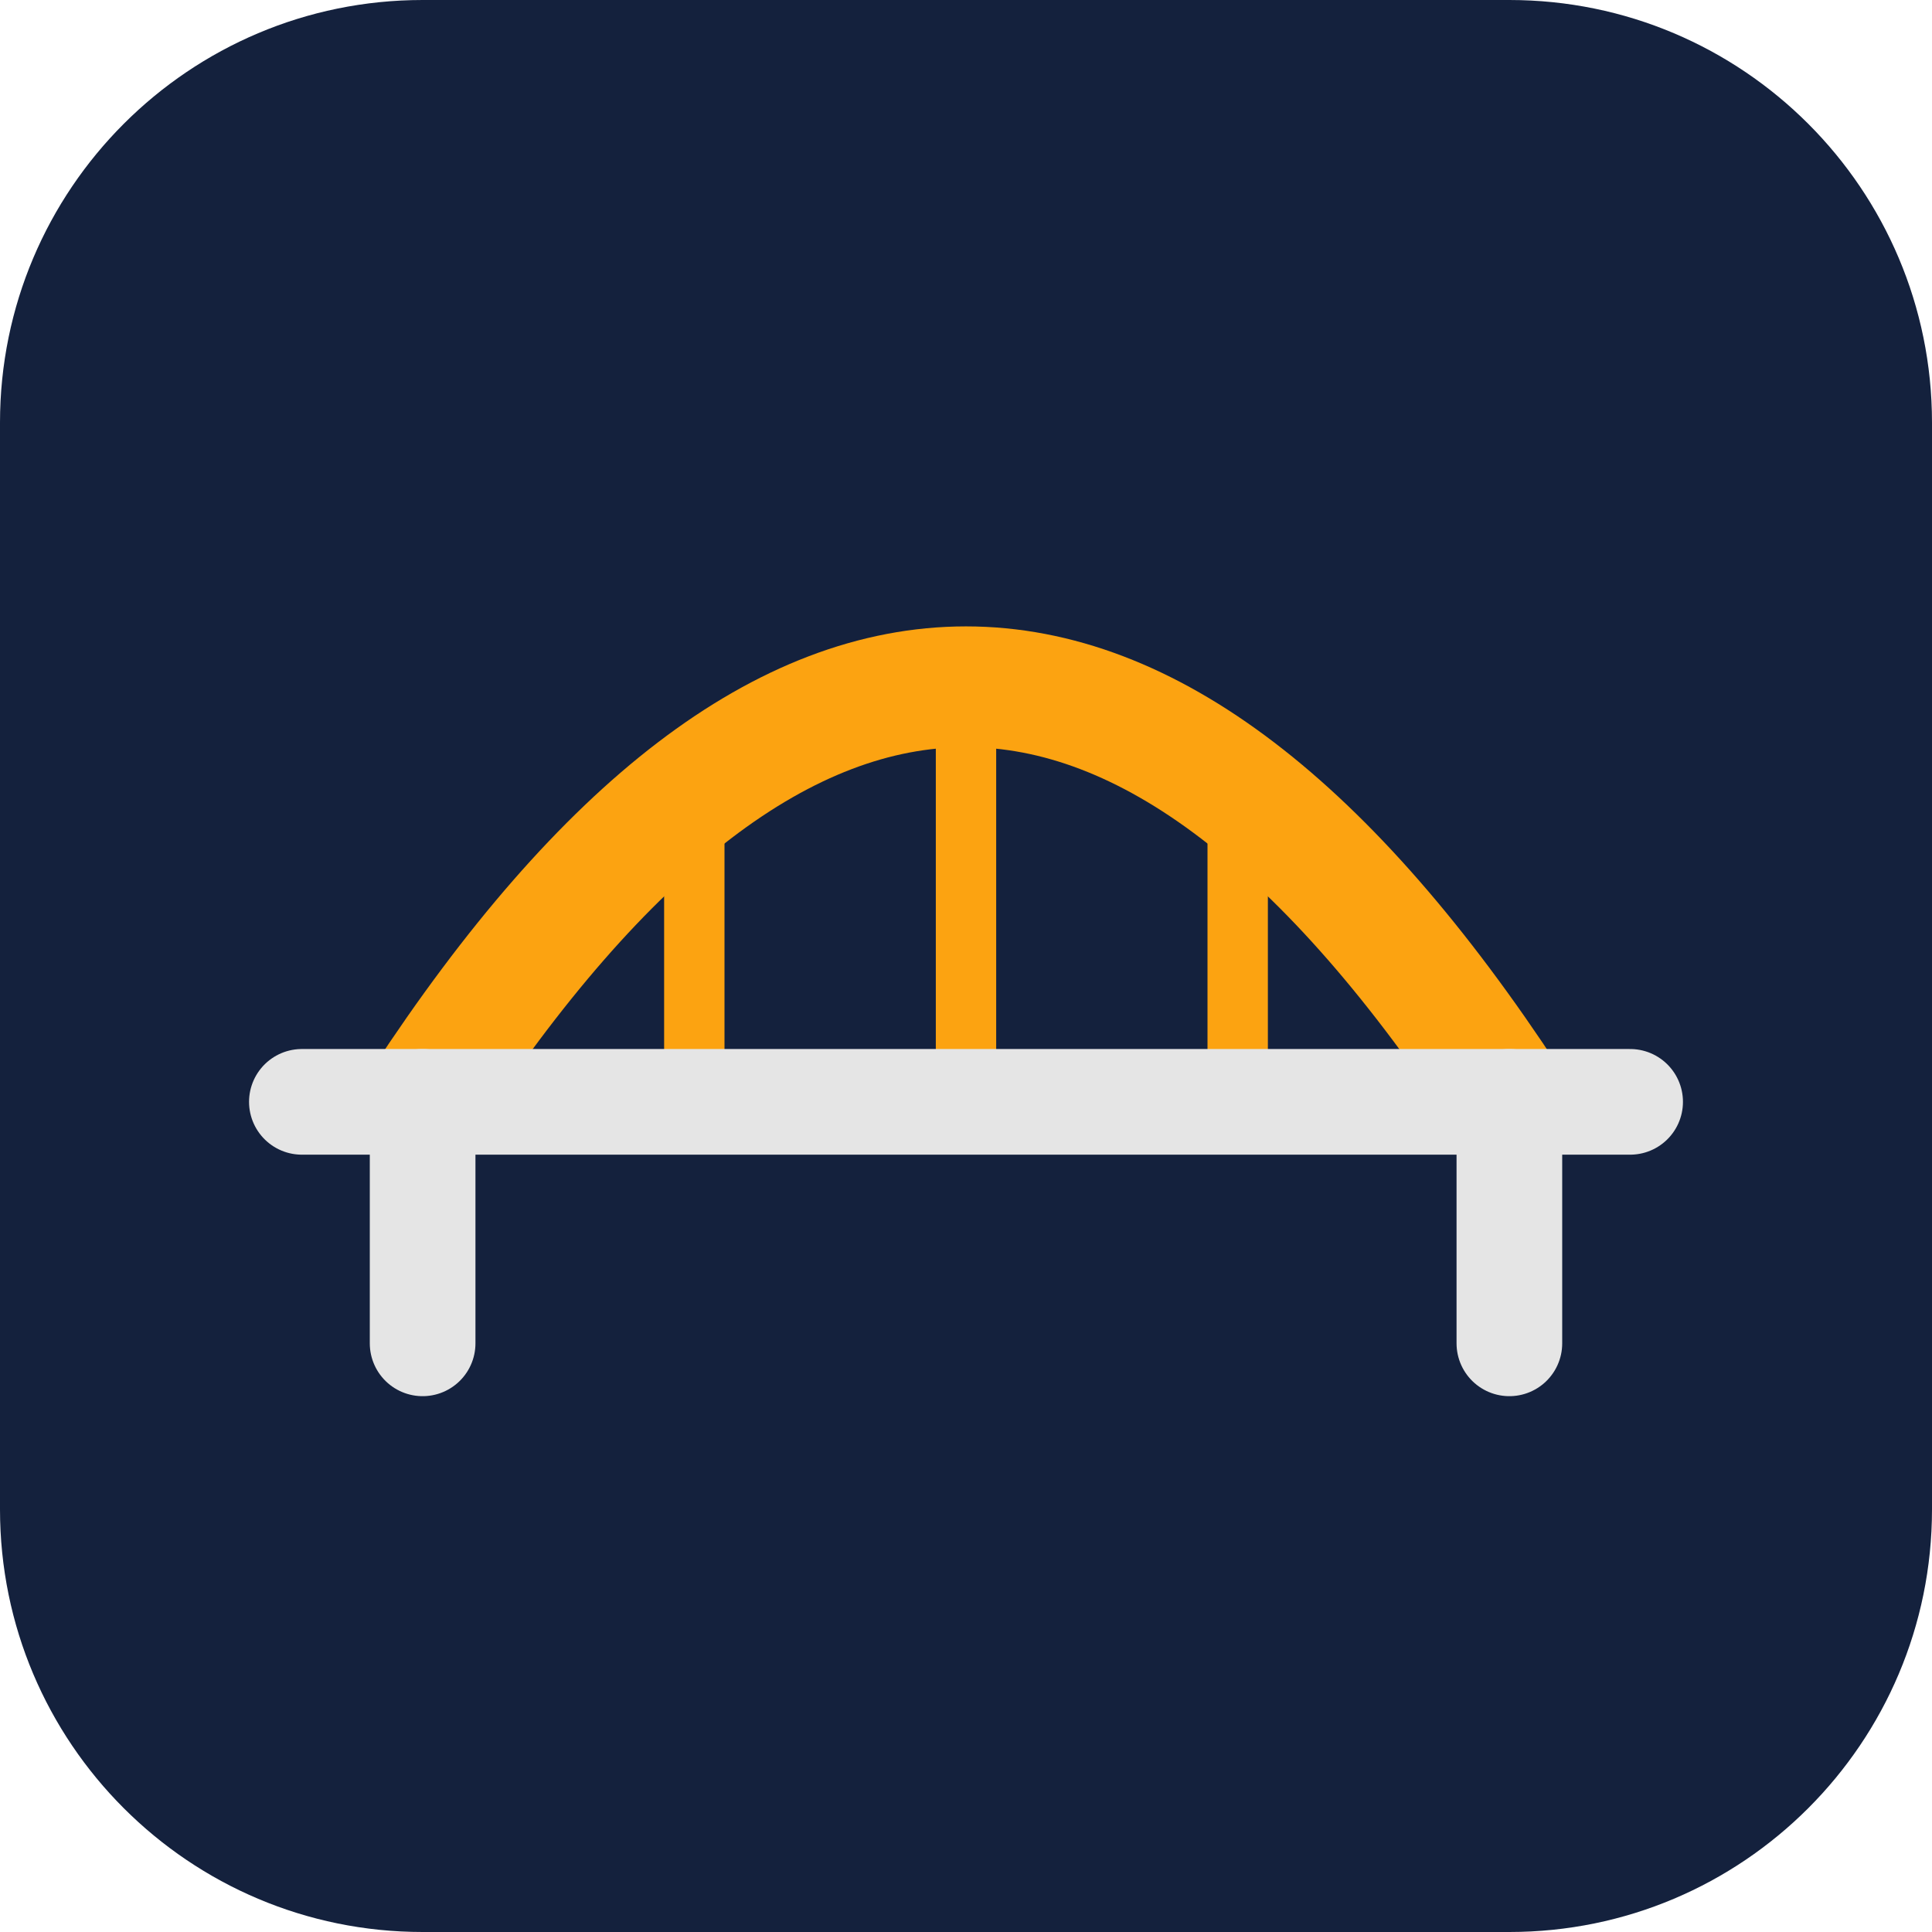
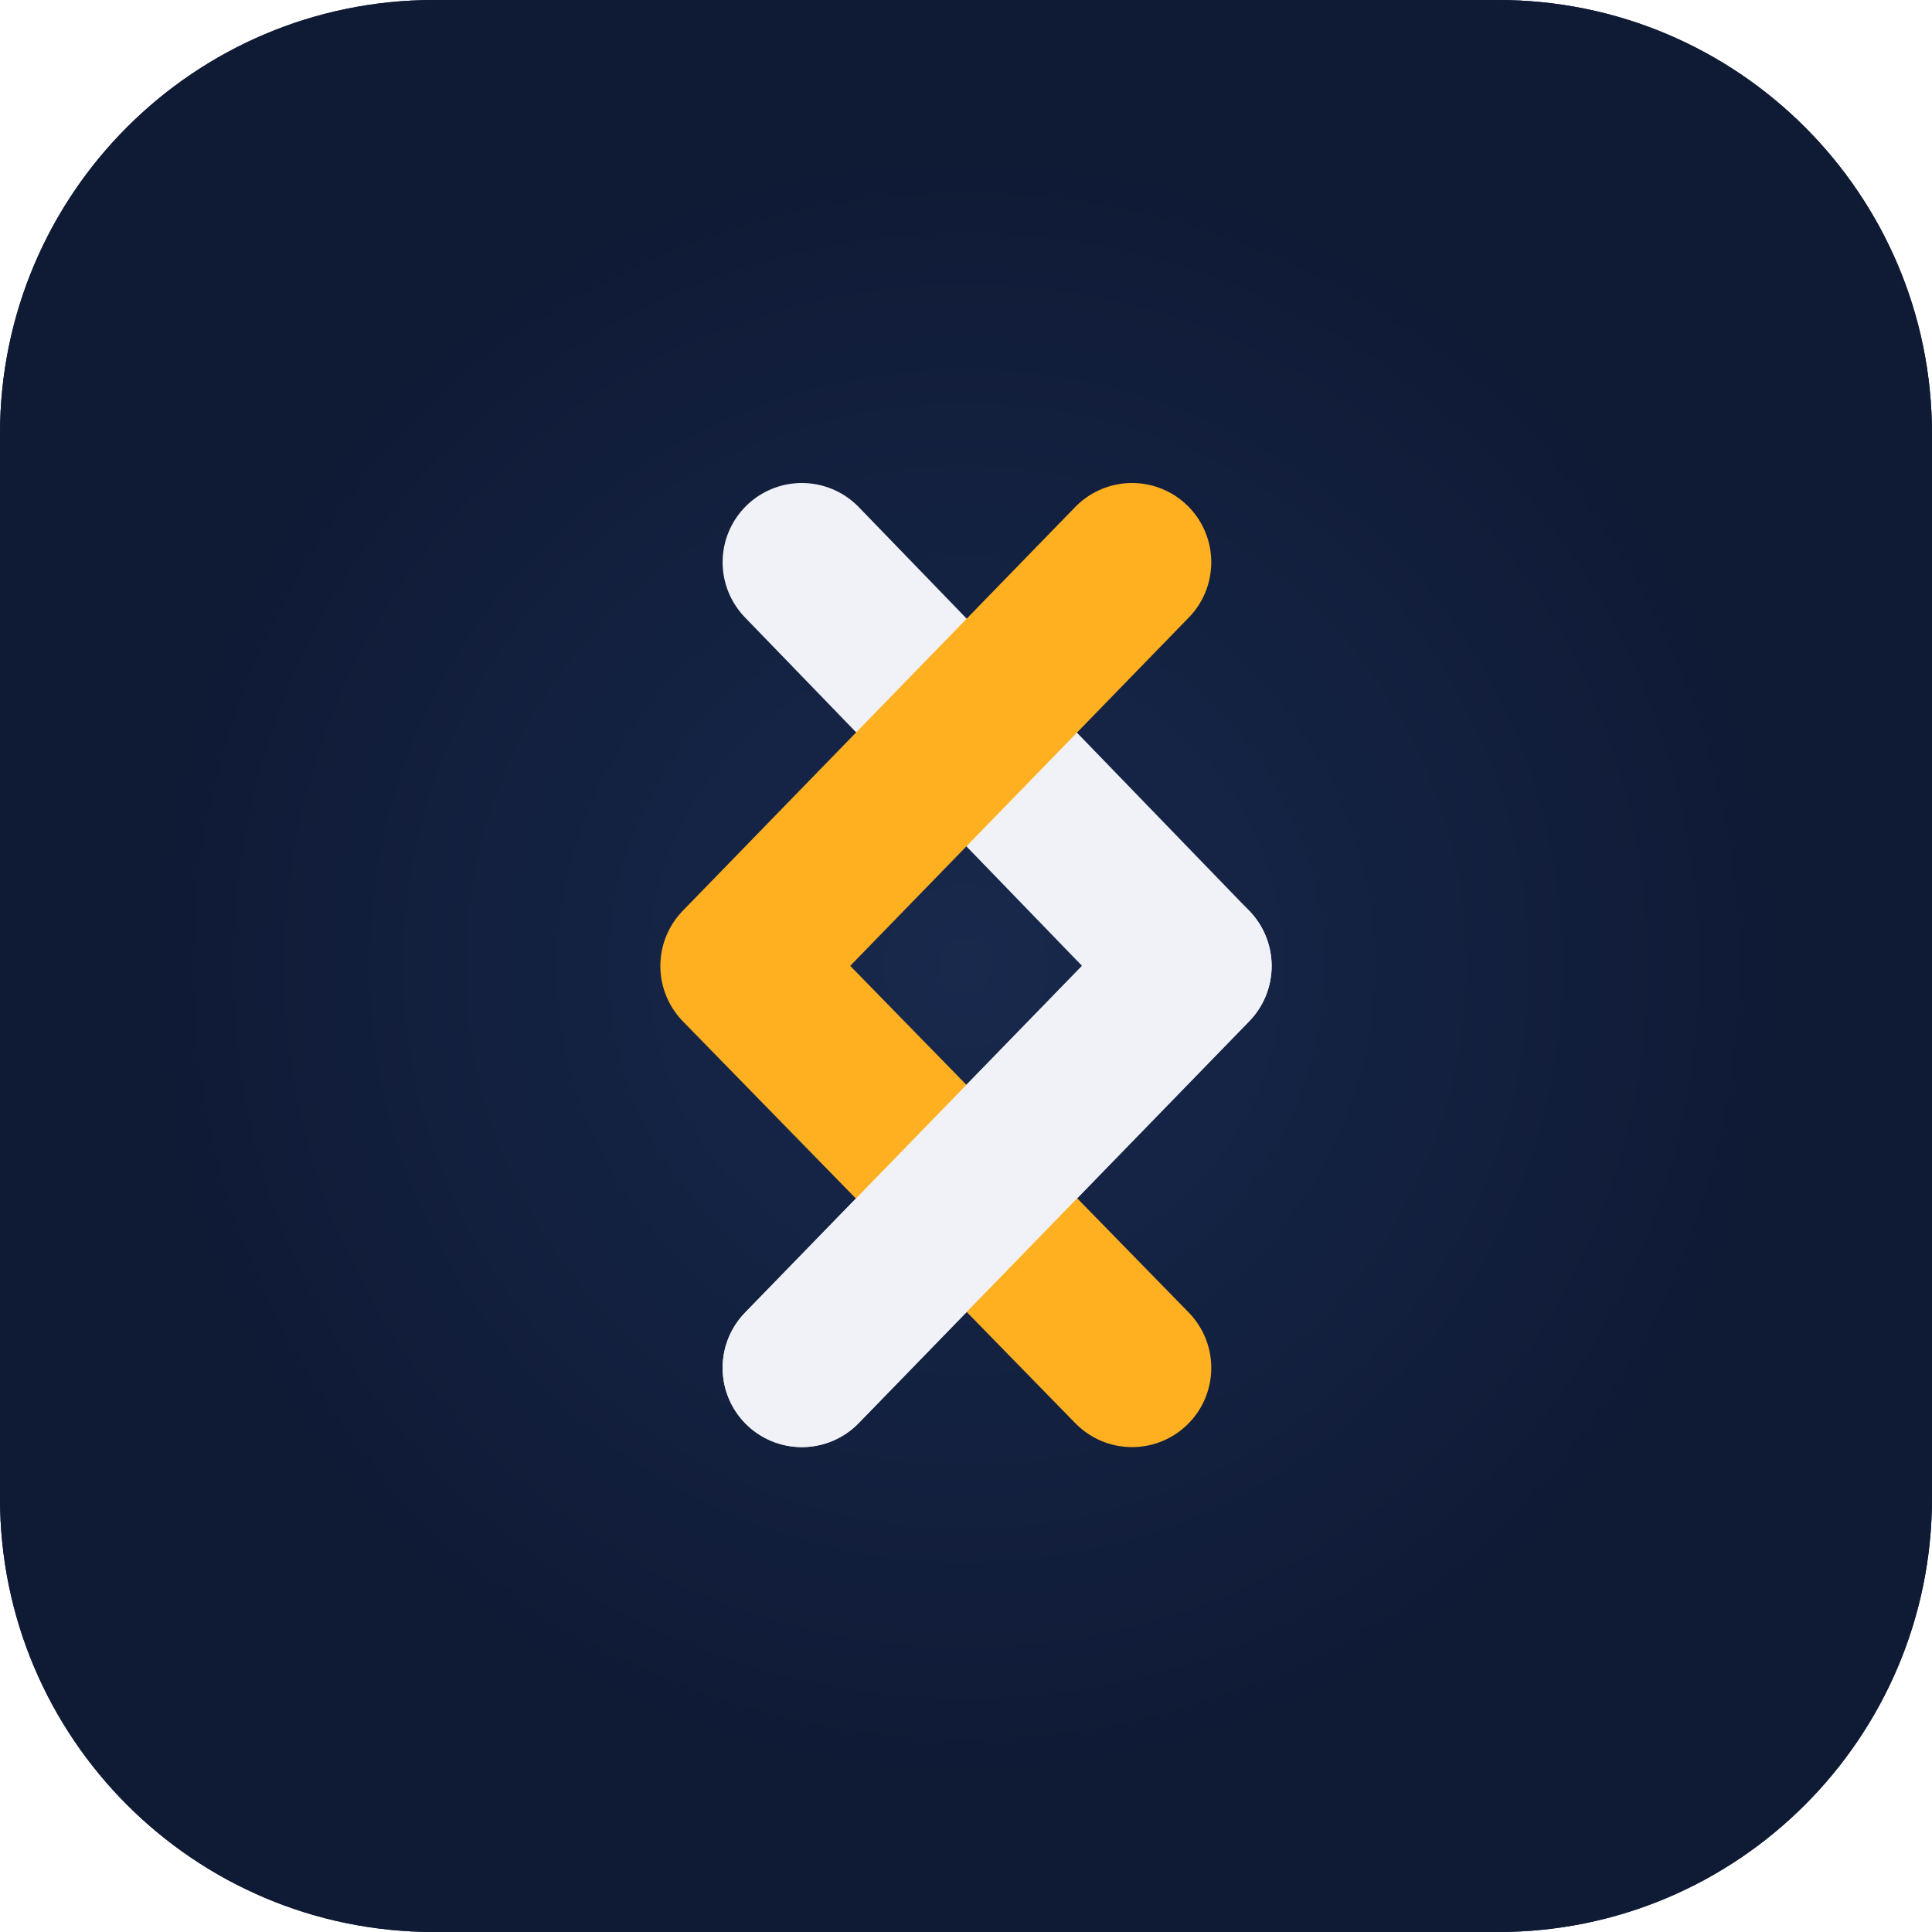
- <svg xmlns="http://www.w3.org/2000/svg" width="512" height="512" viewBox="0 0 512 512" role="img" aria-labelledby="title">
-   <rect width="512" height="512" rx="112" fill="#14213D" />
-   <g fill="none" stroke-linecap="round" transform="translate(0 -48)">
-     <path d="M112 340 Q 256 120 400 340" stroke="#FCA311" stroke-width="32" />
-     <path d="M184 262 V 340 M256 234 V 340 M328 262 V 340" stroke="#FCA311" stroke-width="16" />
-     <path d="M80 340 H 432" stroke="#E5E5E5" stroke-width="28" />
-     <path d="M112 340 V 404 M400 340 V 404" stroke="#E5E5E5" stroke-width="28" />
+ <svg xmlns="http://www.w3.org/2000/svg" width="1024" height="1024" viewBox="0 0 1024 1024" role="img" aria-labelledby="title">
+   <defs>
+     <radialGradient id="glow" cx="50%" cy="50%" r="42%">
+       <stop offset="0" stop-color="#18294D" />
+       <stop offset="1" stop-color="#0F1A35" />
+     </radialGradient>
+   </defs>
+   <rect width="1024" height="1024" rx="230" fill="#0F1A35" />
+   <rect width="1024" height="1024" rx="230" fill="url(#glow)" />
+   <g fill="none" stroke-width="84" stroke-linecap="round" stroke-linejoin="round">
+     <path d="M425 298 L632 512 L425 725" stroke="#F1F2F7" />
+     <path d="M600 298 L392 512 L600 725" stroke="#FFB020" />
+     <path d="M632 512 L425 725" stroke="#F1F2F7" />
  </g>
</svg>
